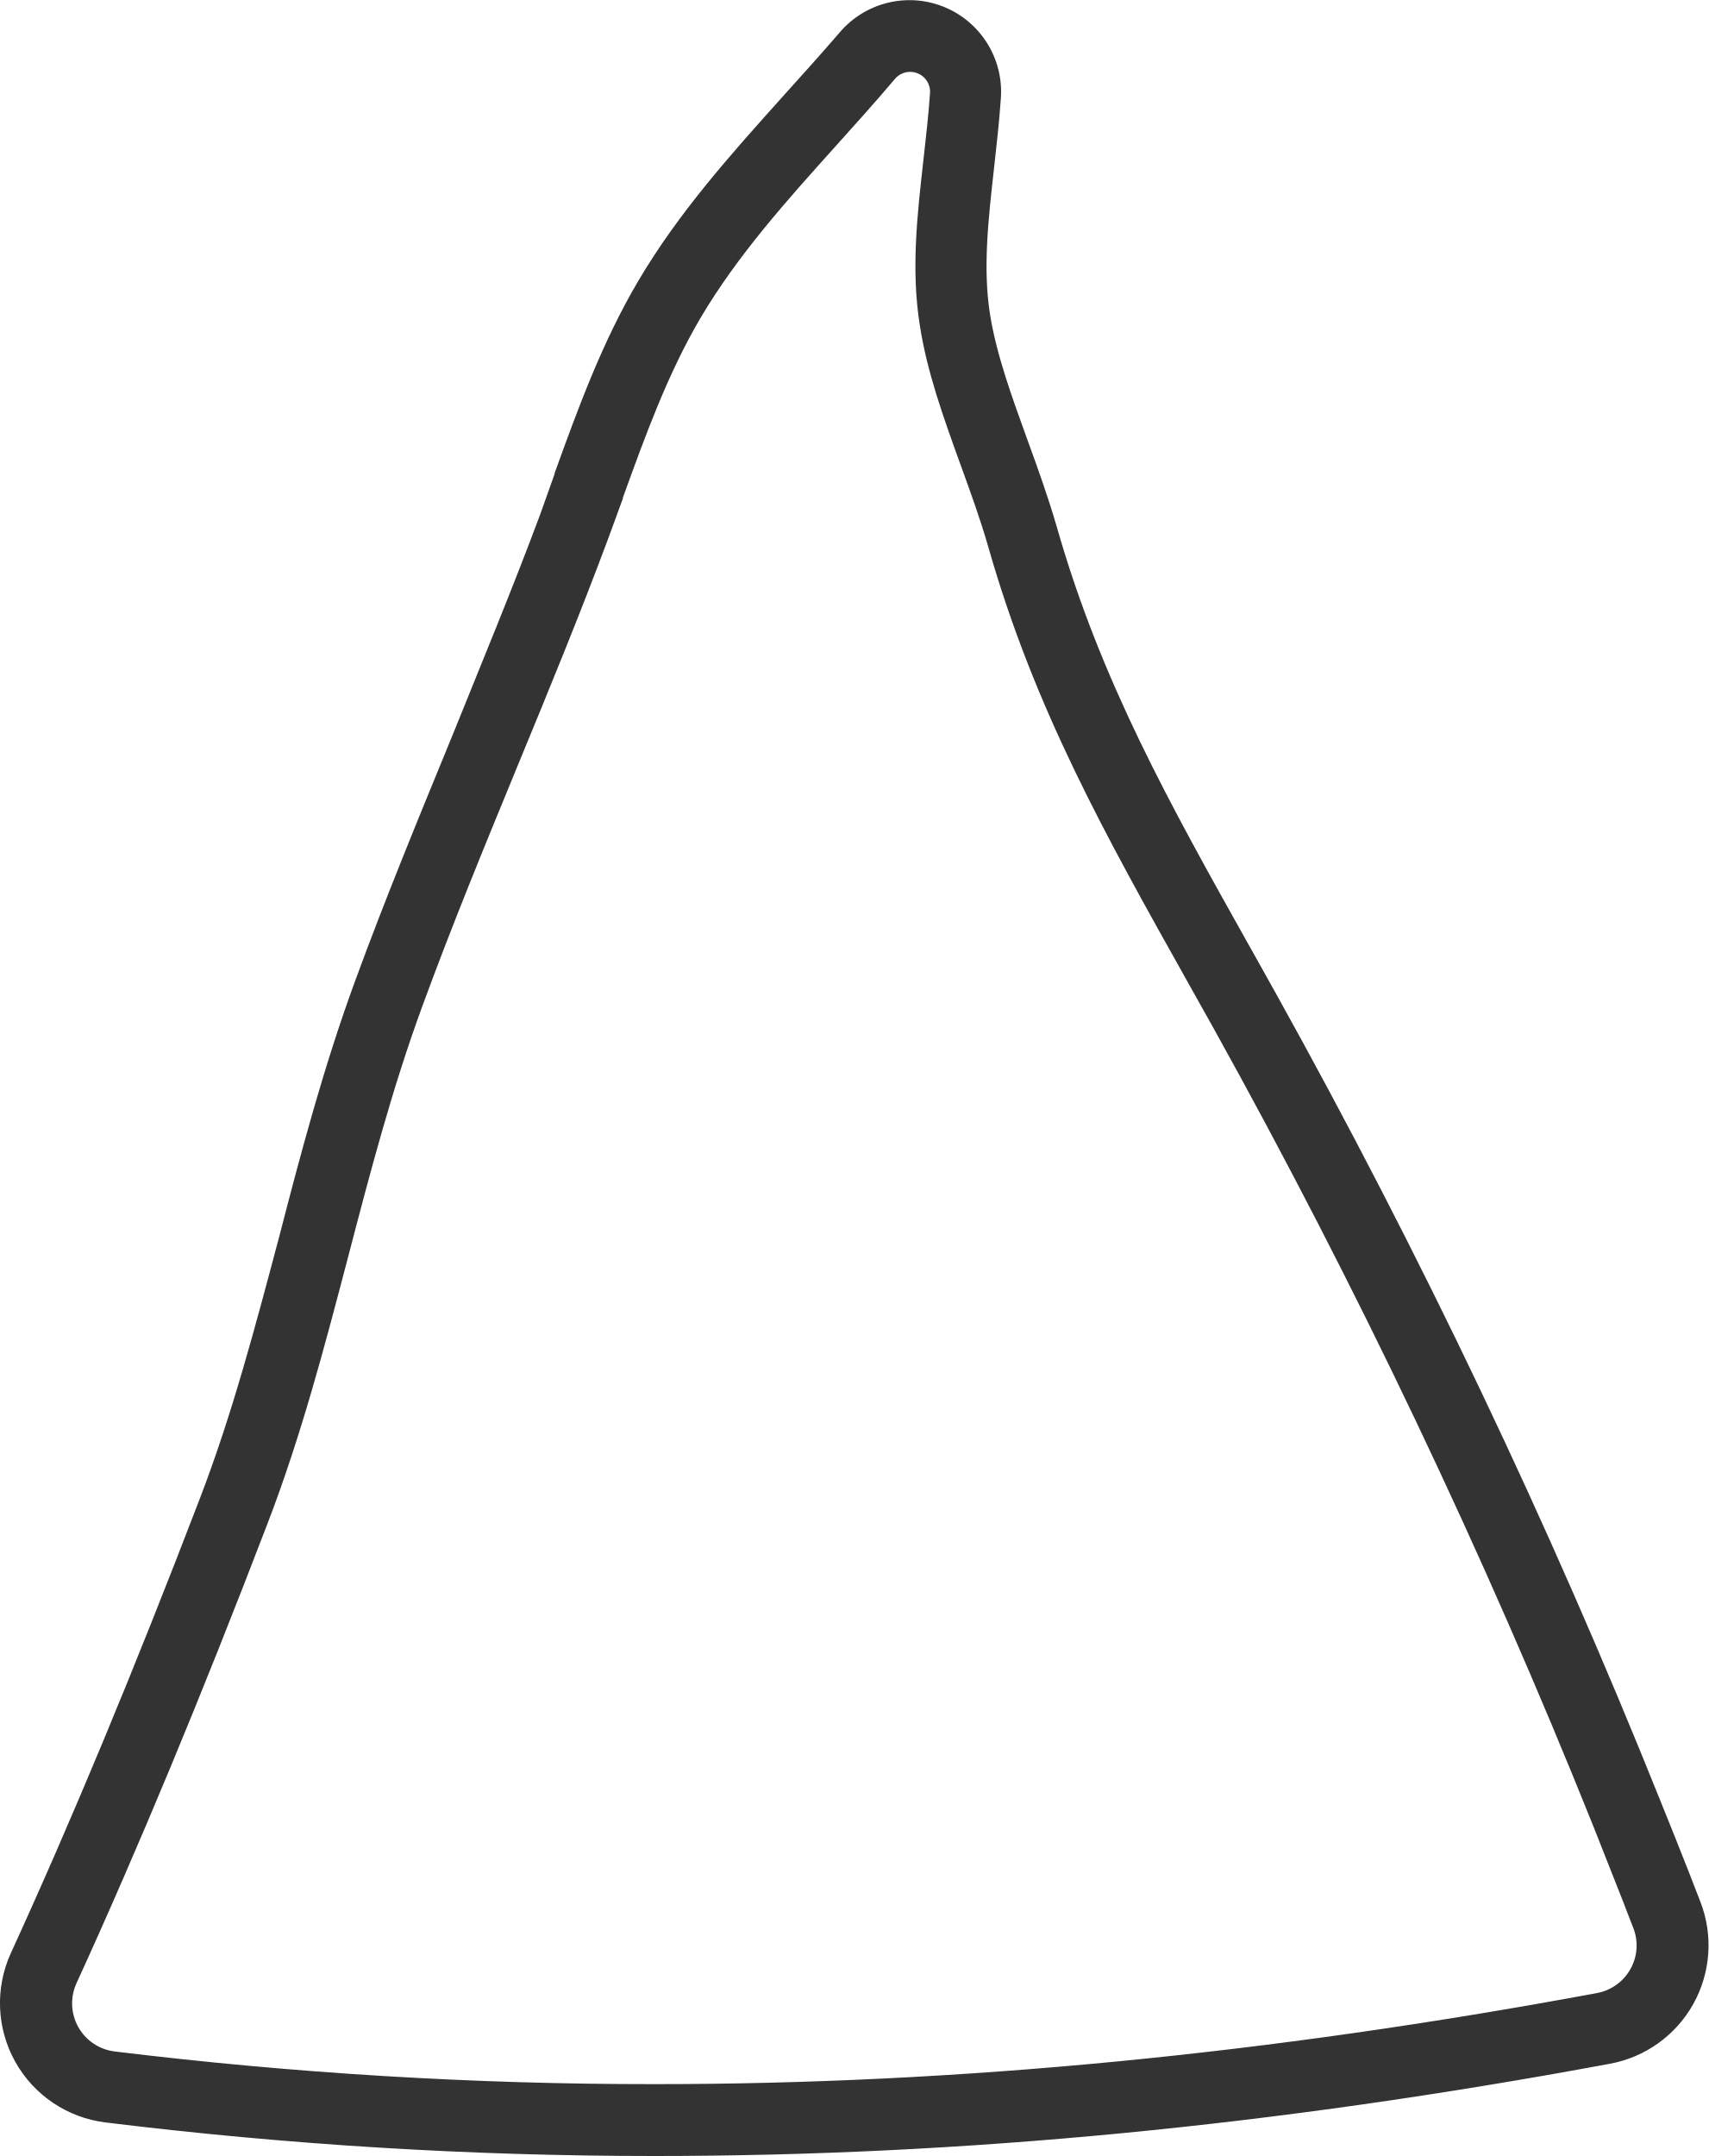
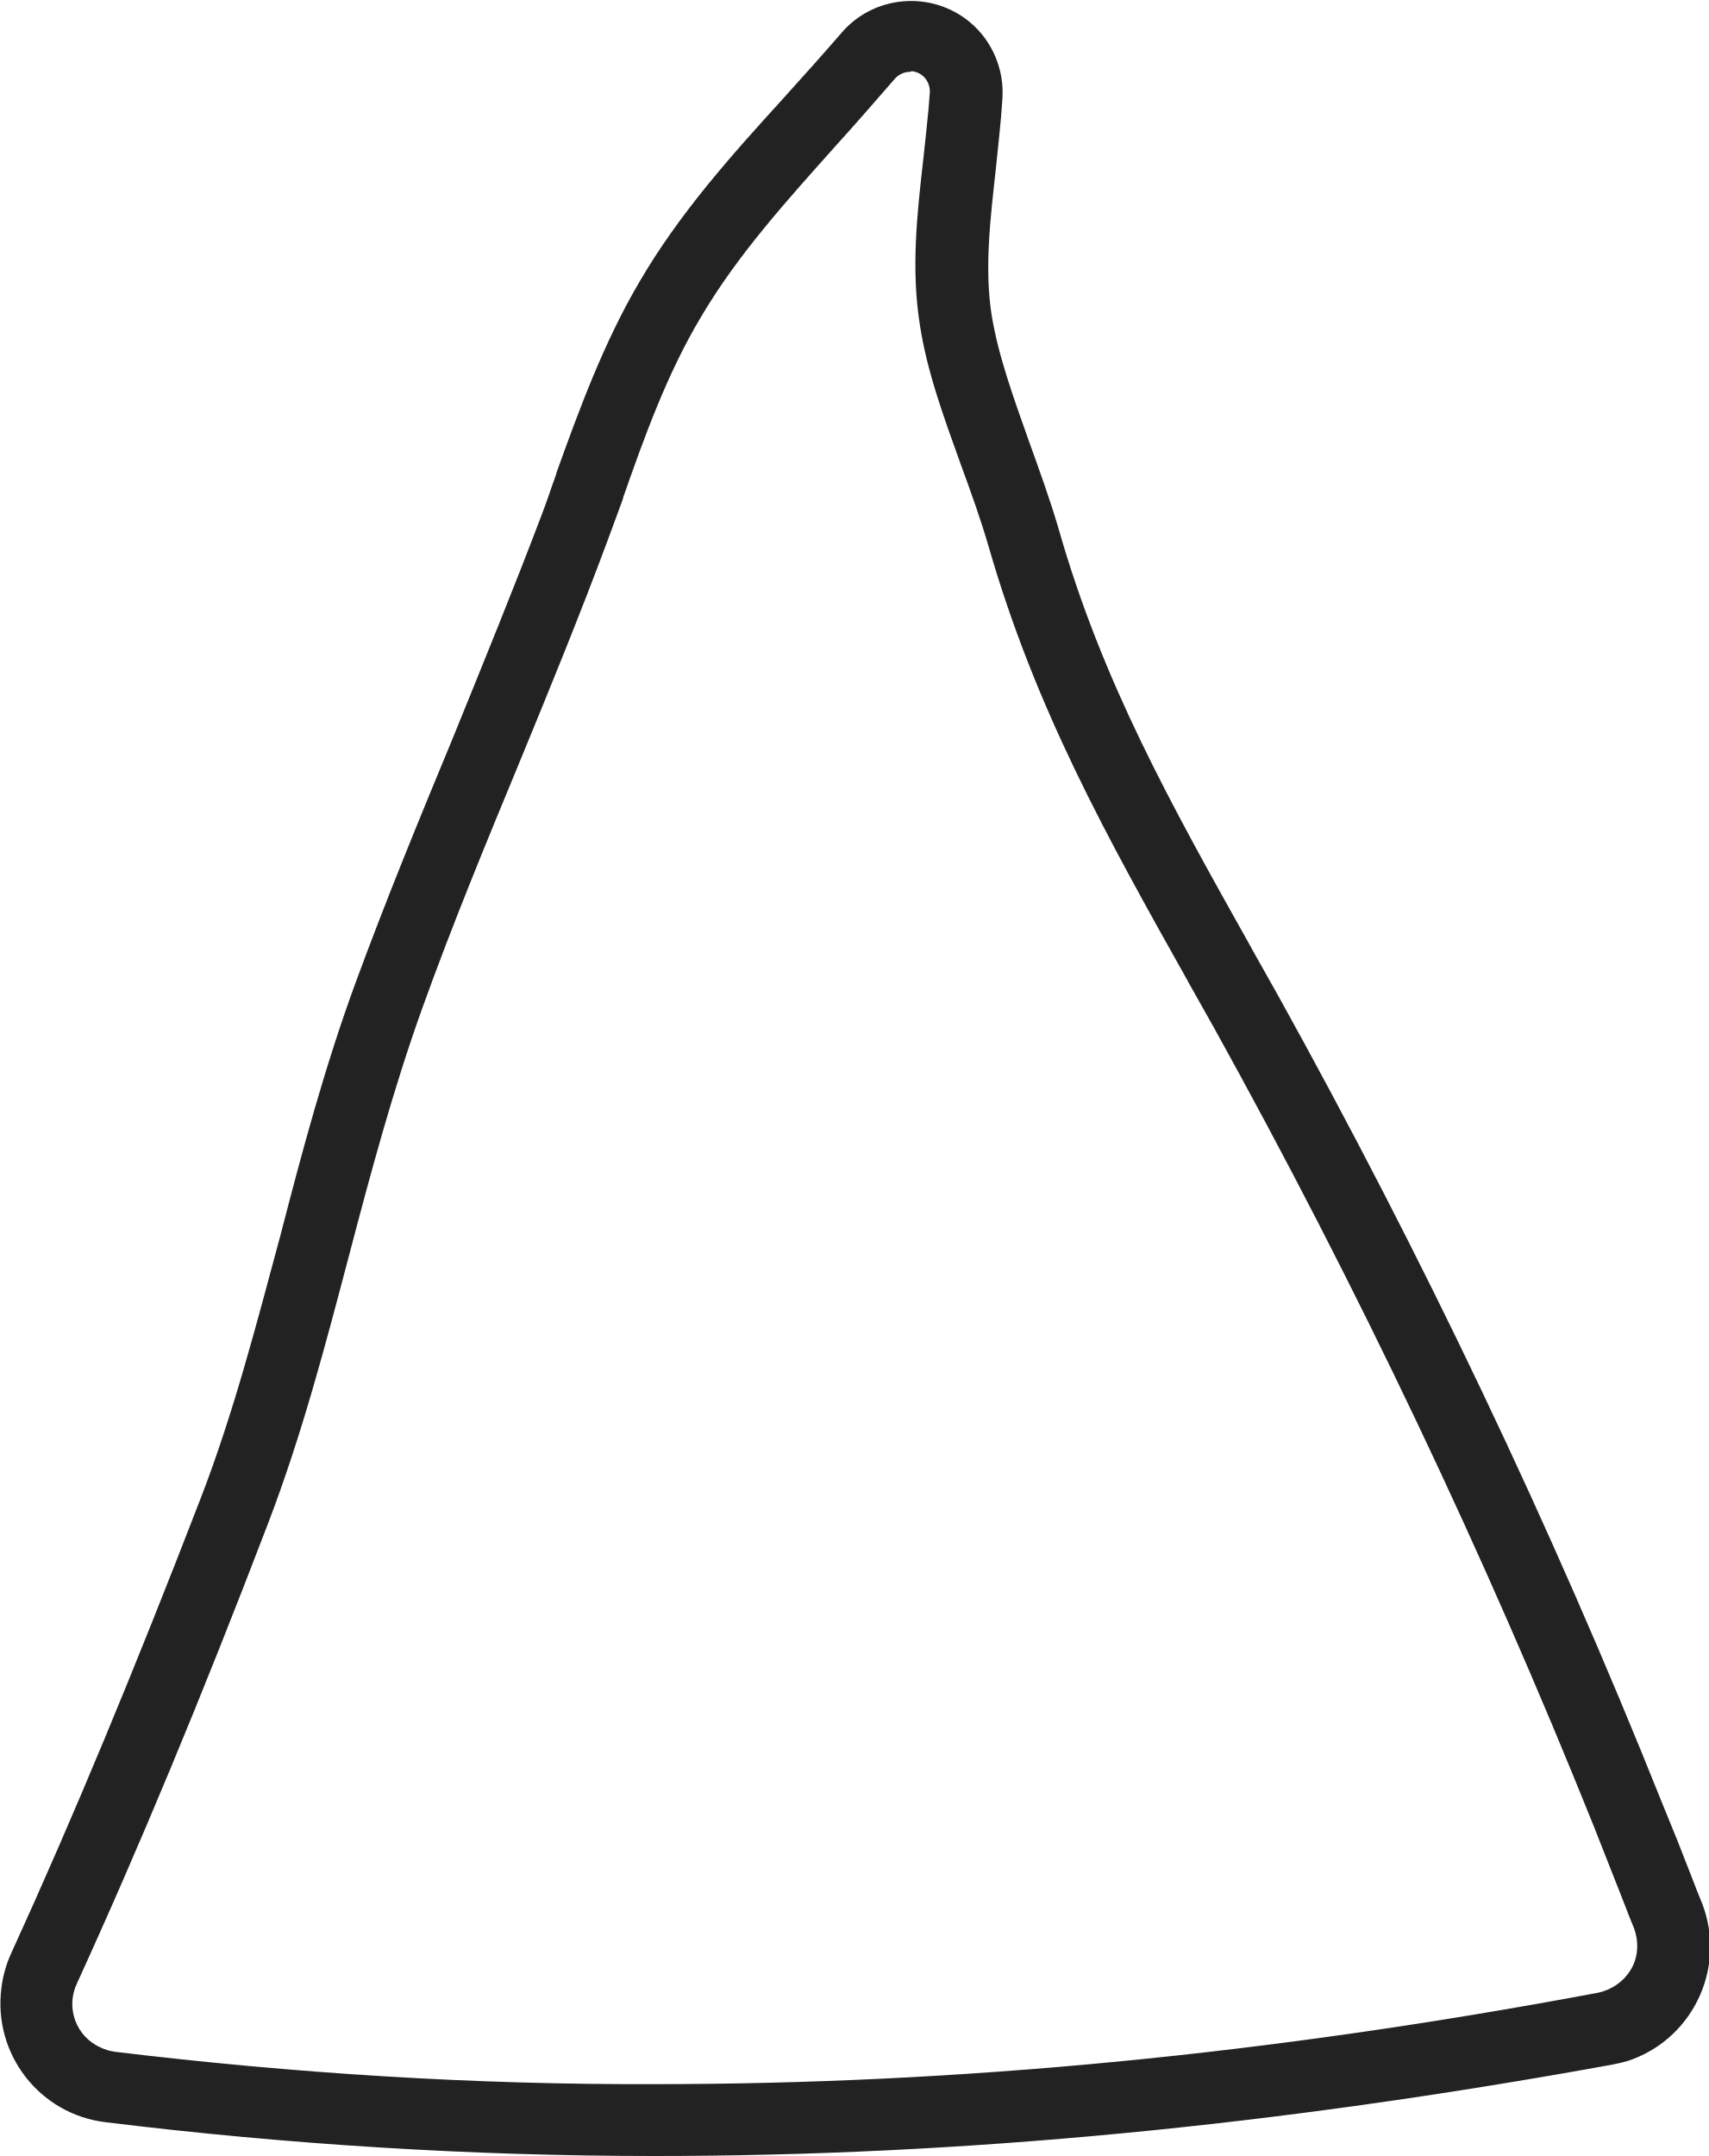
- <svg xmlns="http://www.w3.org/2000/svg" viewBox="0 0 237.77 300">
-   <defs>
-     <style>.cls-1{fill:#333;}</style>
-   </defs>
-   <g id="Layer_2" data-name="Layer 2">
-     <g id="Layer_1-2" data-name="Layer 1">
-       <path class="cls-1" d="M91.1,300h0a625.33,625.33,0,0,1-76.43-4.67A16.73,16.73,0,0,1,1.52,271.75c8.51-18.59,17.13-39.33,26.35-63.38,4.49-11.73,7.63-23.68,11-36.34,3-11.62,6.2-23.64,10.48-35.34s9-23.11,13.57-34.25C67,92.32,71.34,81.89,75.18,71.57q1-2.77,2-5.61l0-.11c3.24-8.94,6.59-18.19,11.63-26.73,5.64-9.57,12.95-17.69,20-25.55,2.79-3.09,5.41-6,8-9a12.75,12.75,0,0,1,22.48,9.1c-.23,3.3-.59,6.52-.94,9.63-.81,7.22-1.58,14-.58,20.37.88,5.6,3,11.41,5.23,17.57,1.43,3.93,2.9,8,4.09,12.13,6.11,21.39,15.69,38.48,26.78,58.26l.14.24,3.56,6.37A986.68,986.68,0,0,1,231,250.39l2.17,5.39,2,5.06c.51,1.31,1,2.59,1.49,3.84a16.75,16.75,0,0,1-12.59,22.48C177.53,295.8,134,300,91.1,300ZM126.64,10a2.76,2.76,0,0,0-2.11,1c-2.66,3.15-5.34,6.12-8.17,9.27-6.74,7.49-13.71,15.23-18.85,23.94-4.57,7.74-7.75,16.54-10.83,25.06l0,.11c-.7,1.91-1.39,3.82-2.09,5.7-3.9,10.47-8.23,21-12.42,31.15-4.56,11.08-9.27,22.5-13.44,33.9s-7.21,23-10.2,34.45c-3.39,12.92-6.59,25.14-11.28,37.37-9.3,24.26-18,45.19-26.6,64a6.74,6.74,0,0,0,5.28,9.5A615.46,615.46,0,0,0,91.1,290h0c42.31,0,85.21-4.15,131.14-12.67A6.75,6.75,0,0,0,226.9,274a6.68,6.68,0,0,0,.41-5.72c-.47-1.24-1-2.51-1.47-3.8l-4.09-10.35a979.32,979.32,0,0,0-52.83-111c-1.2-2.15-2.38-4.26-3.56-6.35l-.13-.24c-11.4-20.33-21.25-37.89-27.68-60.4-1.09-3.81-2.5-7.7-3.87-11.46C131.27,58,129,51.75,128,45.19c-1.21-7.65-.37-15.13.52-23,.34-3,.69-6.12.91-9.21A2.77,2.77,0,0,0,126.64,10Z" />
+ <svg xmlns="http://www.w3.org/2000/svg" version="1.1" id="Layer_1" x="0px" y="0px" viewBox="0 0 237.8 300" style="enable-background:new 0 0 237.8 300;" xml:space="preserve">
+   <style type="text/css">
+ 	.st0{fill:#222222;}
+ </style>
+   <g id="Layer_2_1_">
+     <g id="Layer_1-2">
+       <path class="st0" d="M91.1,300L91.1,300c-25.5,0-51.1-1.6-76.4-4.7c-9.2-1.1-15.7-9.5-14.5-18.7c0.2-1.7,0.7-3.4,1.4-4.9    c8.5-18.6,17.1-39.3,26.4-63.4c4.5-11.7,7.6-23.7,11-36.3c3-11.6,6.2-23.6,10.5-35.3s9-23.1,13.6-34.2    c4.1-10.1,8.4-20.6,12.3-30.9c0.7-1.8,1.3-3.7,2-5.6v-0.1c3.2-8.9,6.6-18.2,11.6-26.7c5.6-9.6,12.9-17.7,20-25.5    c2.8-3.1,5.4-6,8-9c4.5-5.4,12.6-6.1,18-1.6c3.1,2.6,4.8,6.6,4.5,10.7c-0.2,3.3-0.6,6.5-0.9,9.6c-0.8,7.2-1.6,14-0.6,20.4    c0.9,5.6,3,11.4,5.2,17.6c1.4,3.9,2.9,8,4.1,12.1c6.1,21.4,15.7,38.5,26.8,58.3l0.1,0.2l3.6,6.4c20.1,36.2,38,73.7,53.4,112.2    l2.2,5.4l2,5.1c0.5,1.3,1,2.6,1.5,3.8c3.3,8.6-1,18.3-9.6,21.6c-1,0.4-2,0.6-3,0.8C177.5,295.8,134,300,91.1,300z M126.6,10    c-0.8,0-1.6,0.4-2.1,1c-2.7,3.1-5.3,6.1-8.2,9.3c-6.7,7.5-13.7,15.2-18.8,23.9c-4.6,7.7-7.8,16.5-10.8,25.1v0.1    c-0.7,1.9-1.4,3.8-2.1,5.7c-3.9,10.5-8.2,21-12.4,31.2c-4.6,11.1-9.3,22.5-13.4,33.9s-7.2,23-10.2,34.4    c-3.4,12.9-6.6,25.1-11.3,37.4c-9.3,24.3-18,45.2-26.6,64c-1.6,3.4-0.1,7.4,3.3,8.9c0.6,0.3,1.3,0.5,2,0.6c24.9,3,50,4.6,75.2,4.5    l0,0c42.3,0,85.2-4.1,131.1-12.7c2-0.4,3.7-1.6,4.7-3.3c1-1.7,1.1-3.8,0.4-5.7c-0.5-1.2-1-2.5-1.5-3.8l-4.1-10.4    c-15.3-38.1-32.9-75.1-52.8-111c-1.2-2.1-2.4-4.3-3.6-6.4l-0.1-0.2c-11.4-20.3-21.2-37.9-27.7-60.4c-1.1-3.8-2.5-7.7-3.9-11.5    c-2.4-6.7-4.7-12.9-5.7-19.5c-1.2-7.7-0.4-15.1,0.5-23c0.3-3,0.7-6.1,0.9-9.2c0.1-1.5-1-2.9-2.6-3C126.8,10,126.7,10,126.6,10z" />
    </g>
  </g>
</svg>
